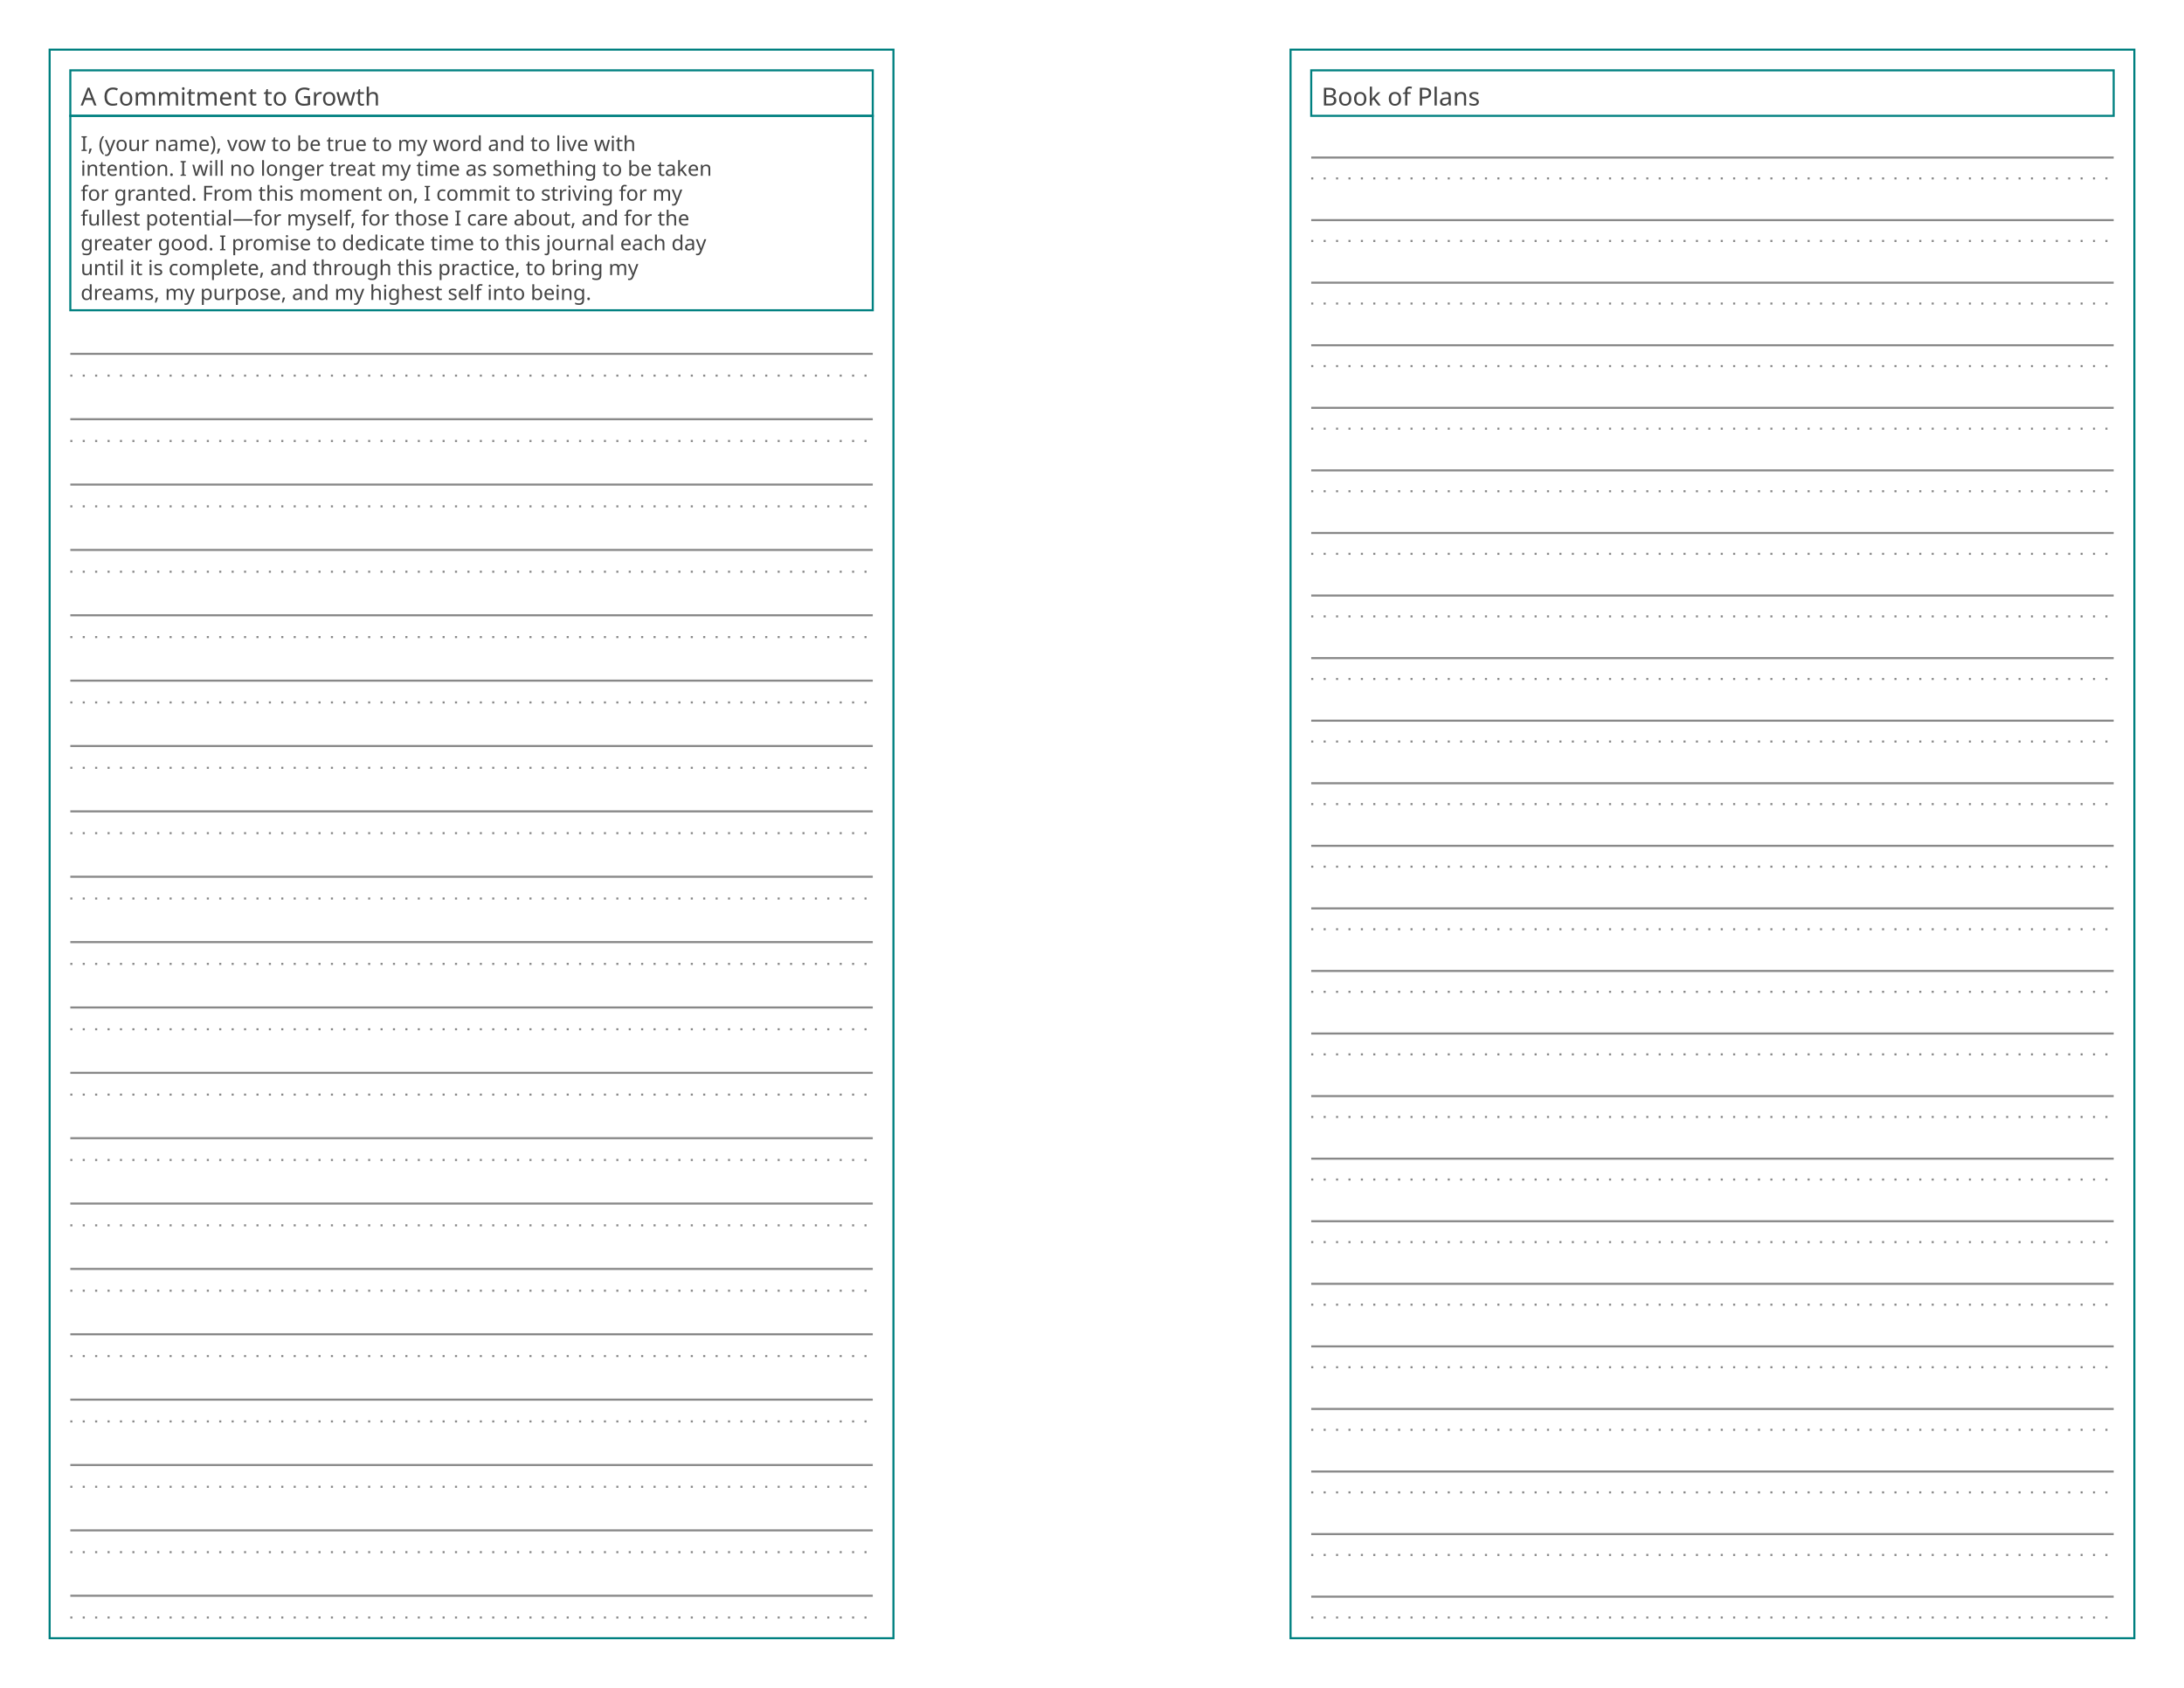
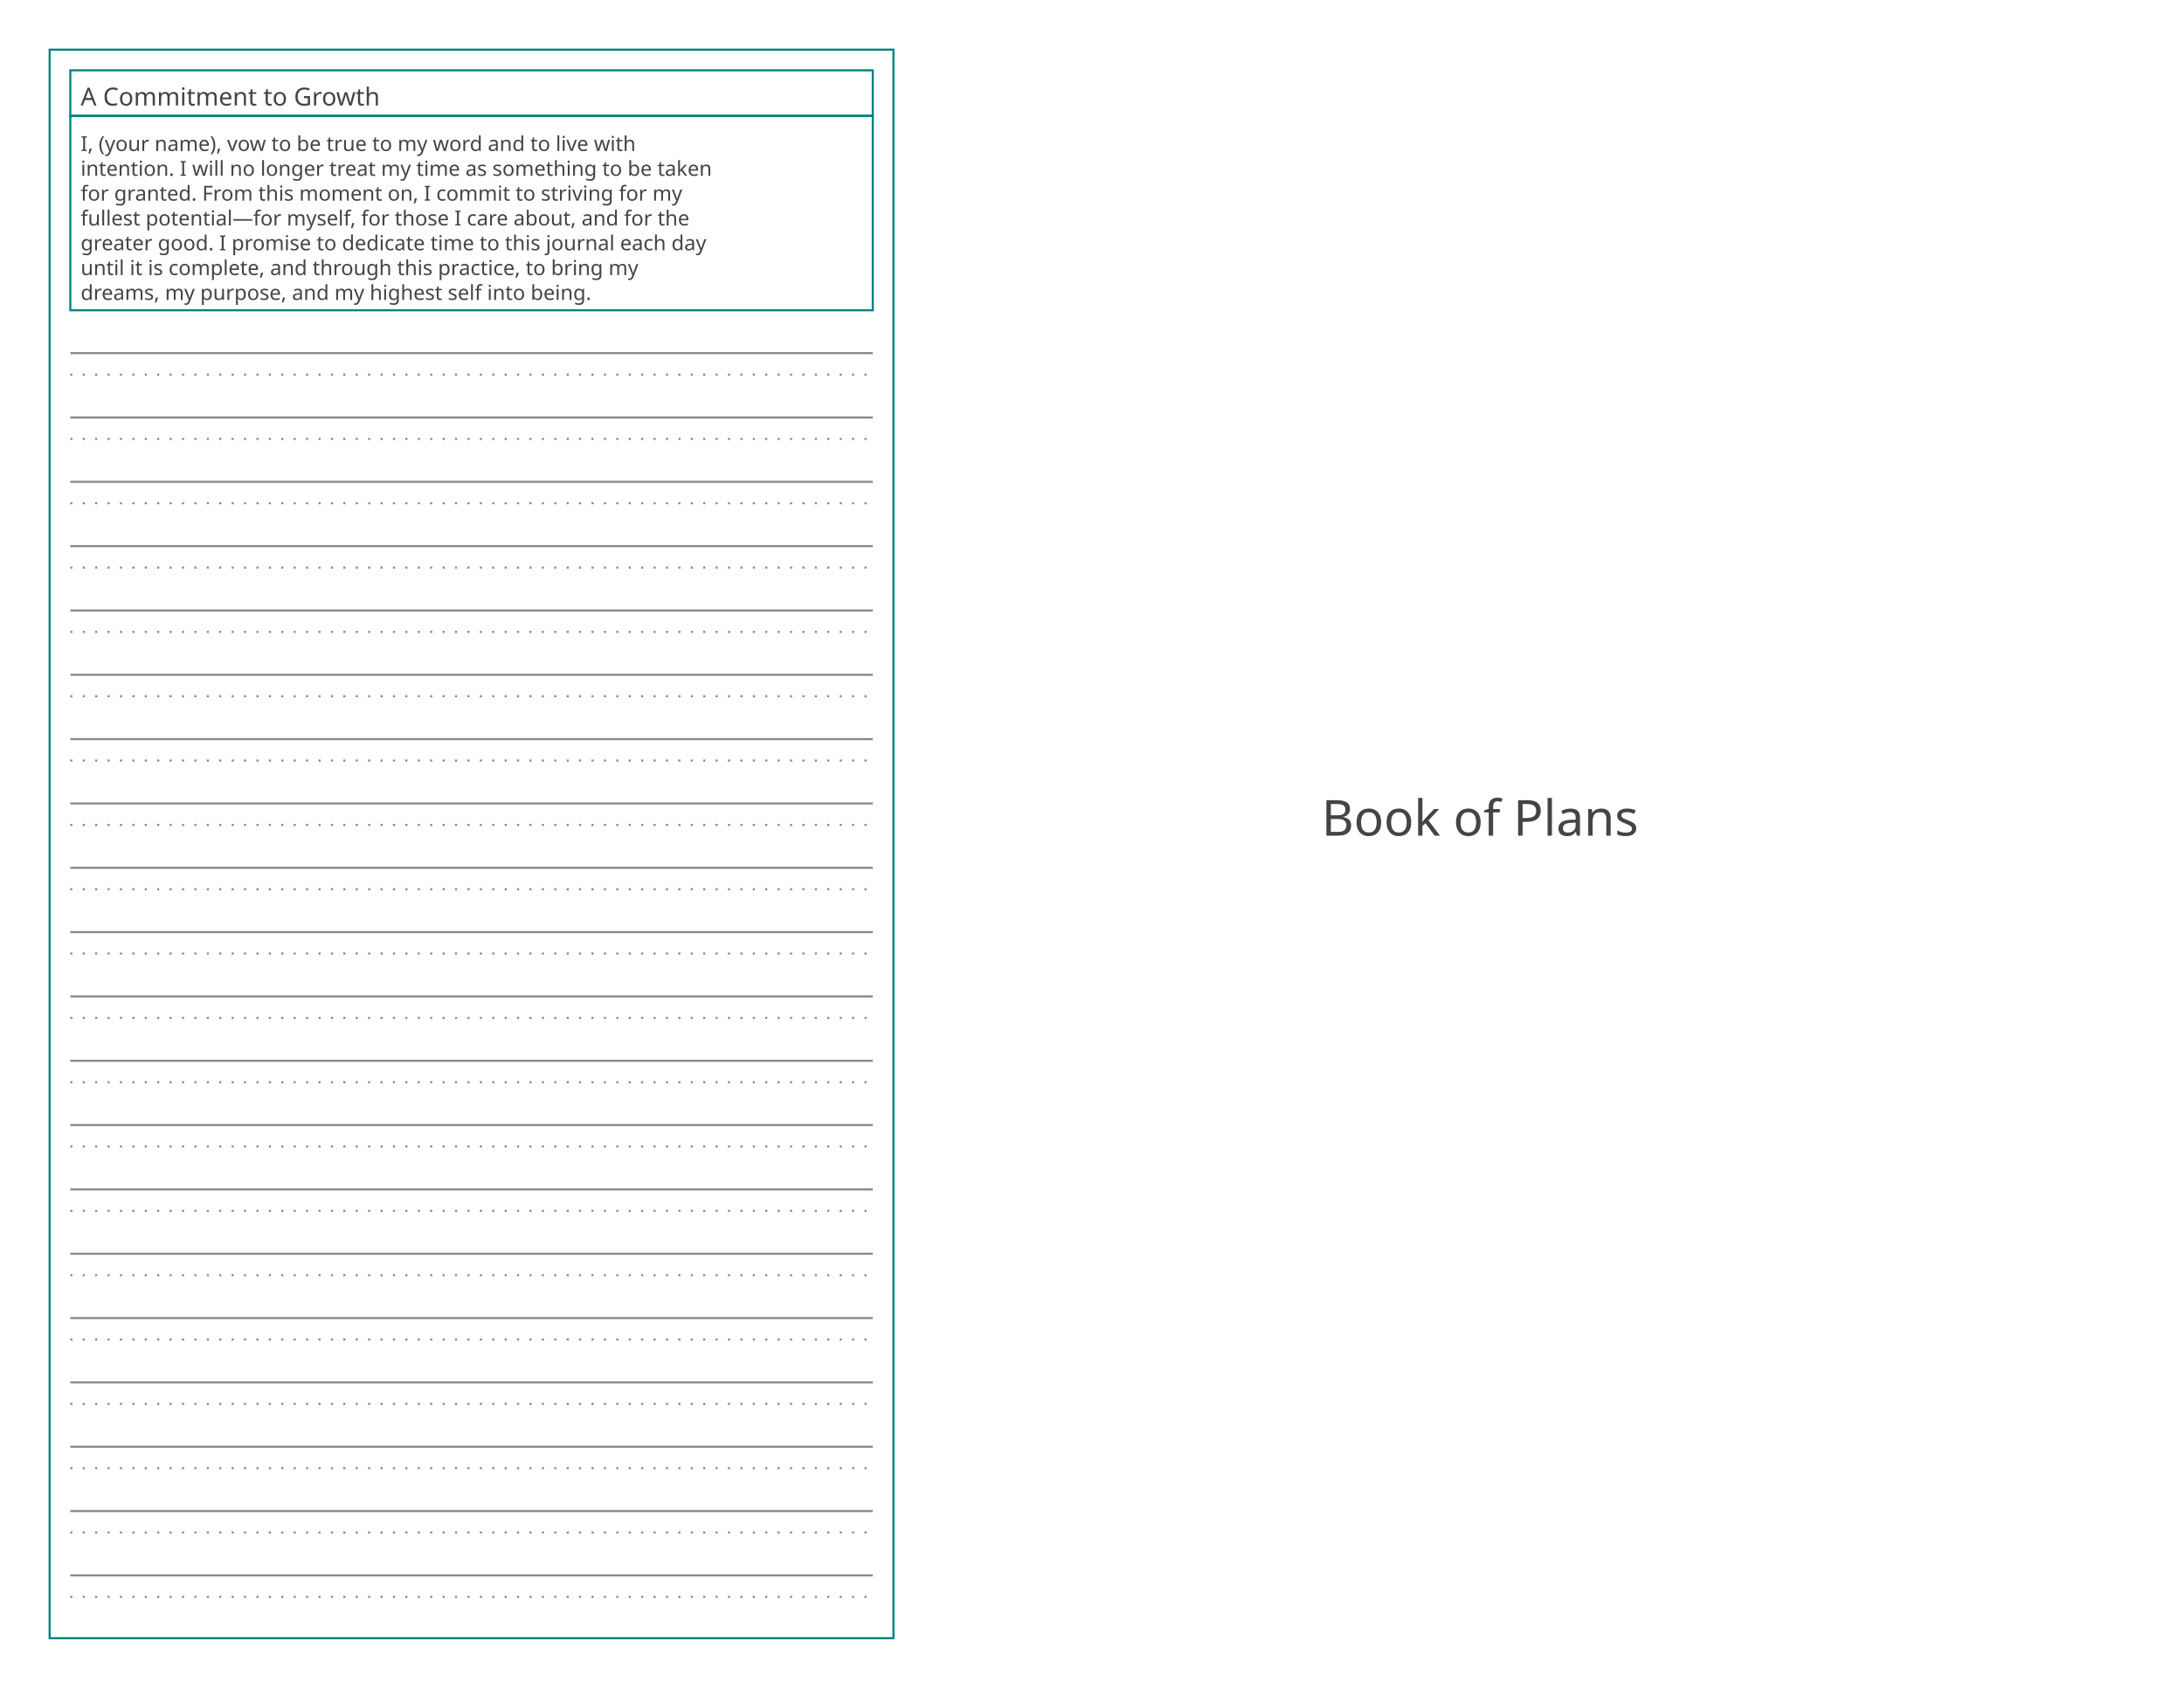
<svg xmlns="http://www.w3.org/2000/svg" baseProfile="tiny" height="8.5in" version="1.2" width="11in">
  <defs />
  <g transform="translate(24.0, 24.0)">
    <rect fill="none" height="768.0" stroke="#008080" width="408.0" x="0" y="0" />
    <g transform="translate(10, 10)">
      <rect fill="none" height="22" stroke="#008080" stroke-width="1" width="388.0" x="0" y="0" />
      <text alignment-baseline="text-after-edge" fill="#444444" font-family="Trebuchet MS" font-size="12" text-anchor="start" transform="translate(5,17)">A Commitment to Growth</text>
    </g>
    <g transform="translate(10, 32)">
      <g transform="translate(0,0)">
        <rect fill="none" height="94.0" stroke="#008080" stroke-width="1" width="388.0" x="0" y="0" />
        <text alignment-baseline="text-after-edge" fill="#444444" font-family="Ubuntu Mono" font-size="10" text-anchor="start" transform="translate(5,17.0)">I, (your name), vow to be true to my word and to live with</text>
        <text alignment-baseline="text-after-edge" fill="#444444" font-family="Ubuntu Mono" font-size="10" text-anchor="start" transform="translate(5,29.0)">intention. I will no longer treat my time as something to be taken</text>
        <text alignment-baseline="text-after-edge" fill="#444444" font-family="Ubuntu Mono" font-size="10" text-anchor="start" transform="translate(5,41.0)">for granted. From this moment on, I commit to striving for my</text>
        <text alignment-baseline="text-after-edge" fill="#444444" font-family="Ubuntu Mono" font-size="10" text-anchor="start" transform="translate(5,53.0)">fullest potential—for myself, for those I care about, and for the</text>
        <text alignment-baseline="text-after-edge" fill="#444444" font-family="Ubuntu Mono" font-size="10" text-anchor="start" transform="translate(5,65.0)">greater good. I promise to dedicate time to this journal each day</text>
        <text alignment-baseline="text-after-edge" fill="#444444" font-family="Ubuntu Mono" font-size="10" text-anchor="start" transform="translate(5,77.0)">until it is complete, and through this practice, to bring my</text>
        <text alignment-baseline="text-after-edge" fill="#444444" font-family="Ubuntu Mono" font-size="10" text-anchor="start" transform="translate(5,89.0)">dreams, my purpose, and my highest self into being.</text>
      </g>
      <g transform="translate(0,94.0)">
        <g>
-           <line stroke="#888888" stroke-dasharray="1,5" stroke-width="1" transform="translate(0,31.6)" x1="0" x2="388.0" y1="0" y2="0" />
-           <line stroke="#888888" stroke-dasharray="1,5" stroke-width="1" transform="translate(0,63.2)" x1="0" x2="388.0" y1="0" y2="0" />
-           <line stroke="#888888" stroke-dasharray="1,5" stroke-width="1" transform="translate(0,94.8)" x1="0" x2="388.0" y1="0" y2="0" />
-           <line stroke="#888888" stroke-dasharray="1,5" stroke-width="1" transform="translate(0,126.4)" x1="0" x2="388.0" y1="0" y2="0" />
-           <line stroke="#888888" stroke-dasharray="1,5" stroke-width="1" transform="translate(0,158.0)" x1="0" x2="388.0" y1="0" y2="0" />
-           <line stroke="#888888" stroke-dasharray="1,5" stroke-width="1" transform="translate(0,189.6)" x1="0" x2="388.0" y1="0" y2="0" />
-           <line stroke="#888888" stroke-dasharray="1,5" stroke-width="1" transform="translate(0,221.2)" x1="0" x2="388.0" y1="0" y2="0" />
-           <line stroke="#888888" stroke-dasharray="1,5" stroke-width="1" transform="translate(0,252.8)" x1="0" x2="388.0" y1="0" y2="0" />
-           <line stroke="#888888" stroke-dasharray="1,5" stroke-width="1" transform="translate(0,284.4)" x1="0" x2="388.0" y1="0" y2="0" />
-           <line stroke="#888888" stroke-dasharray="1,5" stroke-width="1" transform="translate(0,316.0)" x1="0" x2="388.0" y1="0" y2="0" />
-           <line stroke="#888888" stroke-dasharray="1,5" stroke-width="1" transform="translate(0,347.6)" x1="0" x2="388.0" y1="0" y2="0" />
-           <line stroke="#888888" stroke-dasharray="1,5" stroke-width="1" transform="translate(0,379.2)" x1="0" x2="388.0" y1="0" y2="0" />
-           <line stroke="#888888" stroke-dasharray="1,5" stroke-width="1" transform="translate(0,410.8)" x1="0" x2="388.0" y1="0" y2="0" />
-           <line stroke="#888888" stroke-dasharray="1,5" stroke-width="1" transform="translate(0,442.4)" x1="0" x2="388.0" y1="0" y2="0" />
-           <line stroke="#888888" stroke-dasharray="1,5" stroke-width="1" transform="translate(0,474)" x1="0" x2="388.0" y1="0" y2="0" />
-           <line stroke="#888888" stroke-dasharray="1,5" stroke-width="1" transform="translate(0,505.6)" x1="0" x2="388.0" y1="0" y2="0" />
-           <line stroke="#888888" stroke-dasharray="1,5" stroke-width="1" transform="translate(0,537.2)" x1="0" x2="388.0" y1="0" y2="0" />
-           <line stroke="#888888" stroke-dasharray="1,5" stroke-width="1" transform="translate(0,568.8)" x1="0" x2="388.0" y1="0" y2="0" />
-           <line stroke="#888888" stroke-dasharray="1,5" stroke-width="1" transform="translate(0,600.4)" x1="0" x2="388.0" y1="0" y2="0" />
-           <line stroke="#888888" stroke-dasharray="1,5" stroke-width="1" transform="translate(0,632)" x1="0" x2="388.0" y1="0" y2="0" />
+           <line stroke="#888888" stroke-dasharray="1,5" stroke-width="1" transform="translate(0,31.1)" x1="0" x2="388.0" y1="0" y2="0" />
+           <line stroke="#888888" stroke-dasharray="1,5" stroke-width="1" transform="translate(0,62.2)" x1="0" x2="388.0" y1="0" y2="0" />
+           <line stroke="#888888" stroke-dasharray="1,5" stroke-width="1" transform="translate(0,93.3)" x1="0" x2="388.0" y1="0" y2="0" />
+           <line stroke="#888888" stroke-dasharray="1,5" stroke-width="1" transform="translate(0,124.4)" x1="0" x2="388.0" y1="0" y2="0" />
+           <line stroke="#888888" stroke-dasharray="1,5" stroke-width="1" transform="translate(0,155.5)" x1="0" x2="388.0" y1="0" y2="0" />
+           <line stroke="#888888" stroke-dasharray="1,5" stroke-width="1" transform="translate(0,186.6)" x1="0" x2="388.0" y1="0" y2="0" />
+           <line stroke="#888888" stroke-dasharray="1,5" stroke-width="1" transform="translate(0,217.7)" x1="0" x2="388.0" y1="0" y2="0" />
+           <line stroke="#888888" stroke-dasharray="1,5" stroke-width="1" transform="translate(0,248.8)" x1="0" x2="388.0" y1="0" y2="0" />
+           <line stroke="#888888" stroke-dasharray="1,5" stroke-width="1" transform="translate(0,279.9)" x1="0" x2="388.0" y1="0" y2="0" />
+           <line stroke="#888888" stroke-dasharray="1,5" stroke-width="1" transform="translate(0,311.0)" x1="0" x2="388.0" y1="0" y2="0" />
+           <line stroke="#888888" stroke-dasharray="1,5" stroke-width="1" transform="translate(0,342.1)" x1="0" x2="388.0" y1="0" y2="0" />
+           <line stroke="#888888" stroke-dasharray="1,5" stroke-width="1" transform="translate(0,373.2)" x1="0" x2="388.0" y1="0" y2="0" />
+           <line stroke="#888888" stroke-dasharray="1,5" stroke-width="1" transform="translate(0,404.3)" x1="0" x2="388.0" y1="0" y2="0" />
+           <line stroke="#888888" stroke-dasharray="1,5" stroke-width="1" transform="translate(0,435.4)" x1="0" x2="388.0" y1="0" y2="0" />
+           <line stroke="#888888" stroke-dasharray="1,5" stroke-width="1" transform="translate(0,466.5)" x1="0" x2="388.0" y1="0" y2="0" />
+           <line stroke="#888888" stroke-dasharray="1,5" stroke-width="1" transform="translate(0,497.6)" x1="0" x2="388.0" y1="0" y2="0" />
+           <line stroke="#888888" stroke-dasharray="1,5" stroke-width="1" transform="translate(0,528.7)" x1="0" x2="388.0" y1="0" y2="0" />
+           <line stroke="#888888" stroke-dasharray="1,5" stroke-width="1" transform="translate(0,559.8)" x1="0" x2="388.0" y1="0" y2="0" />
+           <line stroke="#888888" stroke-dasharray="1,5" stroke-width="1" transform="translate(0,590.9)" x1="0" x2="388.0" y1="0" y2="0" />
+           <line stroke="#888888" stroke-dasharray="1,5" stroke-width="1" transform="translate(0,622)" x1="0" x2="388.0" y1="0" y2="0" />
        </g>
        <g>
-           <line stroke="#888888" stroke-dasharray="1,0" stroke-width="1" transform="translate(0,21.06667)" x1="0" x2="388.0" y1="0" y2="0" />
-           <line stroke="#888888" stroke-dasharray="1,0" stroke-width="1" transform="translate(0,52.66667)" x1="0" x2="388.0" y1="0" y2="0" />
-           <line stroke="#888888" stroke-dasharray="1,0" stroke-width="1" transform="translate(0,84.26667)" x1="0" x2="388.0" y1="0" y2="0" />
-           <line stroke="#888888" stroke-dasharray="1,0" stroke-width="1" transform="translate(0,115.8667)" x1="0" x2="388.0" y1="0" y2="0" />
-           <line stroke="#888888" stroke-dasharray="1,0" stroke-width="1" transform="translate(0,147.4667)" x1="0" x2="388.0" y1="0" y2="0" />
-           <line stroke="#888888" stroke-dasharray="1,0" stroke-width="1" transform="translate(0,179.0667)" x1="0" x2="388.0" y1="0" y2="0" />
-           <line stroke="#888888" stroke-dasharray="1,0" stroke-width="1" transform="translate(0,210.6667)" x1="0" x2="388.0" y1="0" y2="0" />
-           <line stroke="#888888" stroke-dasharray="1,0" stroke-width="1" transform="translate(0,242.2667)" x1="0" x2="388.0" y1="0" y2="0" />
-           <line stroke="#888888" stroke-dasharray="1,0" stroke-width="1" transform="translate(0,273.8667)" x1="0" x2="388.0" y1="0" y2="0" />
-           <line stroke="#888888" stroke-dasharray="1,0" stroke-width="1" transform="translate(0,305.4667)" x1="0" x2="388.0" y1="0" y2="0" />
-           <line stroke="#888888" stroke-dasharray="1,0" stroke-width="1" transform="translate(0,337.0667)" x1="0" x2="388.0" y1="0" y2="0" />
-           <line stroke="#888888" stroke-dasharray="1,0" stroke-width="1" transform="translate(0,368.6667)" x1="0" x2="388.0" y1="0" y2="0" />
-           <line stroke="#888888" stroke-dasharray="1,0" stroke-width="1" transform="translate(0,400.2667)" x1="0" x2="388.0" y1="0" y2="0" />
-           <line stroke="#888888" stroke-dasharray="1,0" stroke-width="1" transform="translate(0,431.8667)" x1="0" x2="388.0" y1="0" y2="0" />
-           <line stroke="#888888" stroke-dasharray="1,0" stroke-width="1" transform="translate(0,463.4667)" x1="0" x2="388.0" y1="0" y2="0" />
-           <line stroke="#888888" stroke-dasharray="1,0" stroke-width="1" transform="translate(0,495.0667)" x1="0" x2="388.0" y1="0" y2="0" />
-           <line stroke="#888888" stroke-dasharray="1,0" stroke-width="1" transform="translate(0,526.6667)" x1="0" x2="388.0" y1="0" y2="0" />
-           <line stroke="#888888" stroke-dasharray="1,0" stroke-width="1" transform="translate(0,558.2667)" x1="0" x2="388.0" y1="0" y2="0" />
-           <line stroke="#888888" stroke-dasharray="1,0" stroke-width="1" transform="translate(0,589.8667)" x1="0" x2="388.0" y1="0" y2="0" />
-           <line stroke="#888888" stroke-dasharray="1,0" stroke-width="1" transform="translate(0,621.4667)" x1="0" x2="388.0" y1="0" y2="0" />
+           <line stroke="#888888" stroke-dasharray="1,0" stroke-width="1" transform="translate(0,20.73333)" x1="0" x2="388.0" y1="0" y2="0" />
+           <line stroke="#888888" stroke-dasharray="1,0" stroke-width="1" transform="translate(0,51.83333)" x1="0" x2="388.0" y1="0" y2="0" />
+           <line stroke="#888888" stroke-dasharray="1,0" stroke-width="1" transform="translate(0,82.93333)" x1="0" x2="388.0" y1="0" y2="0" />
+           <line stroke="#888888" stroke-dasharray="1,0" stroke-width="1" transform="translate(0,114.0333)" x1="0" x2="388.0" y1="0" y2="0" />
+           <line stroke="#888888" stroke-dasharray="1,0" stroke-width="1" transform="translate(0,145.1333)" x1="0" x2="388.0" y1="0" y2="0" />
+           <line stroke="#888888" stroke-dasharray="1,0" stroke-width="1" transform="translate(0,176.2333)" x1="0" x2="388.0" y1="0" y2="0" />
+           <line stroke="#888888" stroke-dasharray="1,0" stroke-width="1" transform="translate(0,207.3333)" x1="0" x2="388.0" y1="0" y2="0" />
+           <line stroke="#888888" stroke-dasharray="1,0" stroke-width="1" transform="translate(0,238.4333)" x1="0" x2="388.0" y1="0" y2="0" />
+           <line stroke="#888888" stroke-dasharray="1,0" stroke-width="1" transform="translate(0,269.5333)" x1="0" x2="388.0" y1="0" y2="0" />
+           <line stroke="#888888" stroke-dasharray="1,0" stroke-width="1" transform="translate(0,300.6333)" x1="0" x2="388.0" y1="0" y2="0" />
+           <line stroke="#888888" stroke-dasharray="1,0" stroke-width="1" transform="translate(0,331.7333)" x1="0" x2="388.0" y1="0" y2="0" />
+           <line stroke="#888888" stroke-dasharray="1,0" stroke-width="1" transform="translate(0,362.8333)" x1="0" x2="388.0" y1="0" y2="0" />
+           <line stroke="#888888" stroke-dasharray="1,0" stroke-width="1" transform="translate(0,393.9333)" x1="0" x2="388.0" y1="0" y2="0" />
+           <line stroke="#888888" stroke-dasharray="1,0" stroke-width="1" transform="translate(0,425.0333)" x1="0" x2="388.0" y1="0" y2="0" />
+           <line stroke="#888888" stroke-dasharray="1,0" stroke-width="1" transform="translate(0,456.1333)" x1="0" x2="388.0" y1="0" y2="0" />
+           <line stroke="#888888" stroke-dasharray="1,0" stroke-width="1" transform="translate(0,487.2333)" x1="0" x2="388.0" y1="0" y2="0" />
+           <line stroke="#888888" stroke-dasharray="1,0" stroke-width="1" transform="translate(0,518.3333)" x1="0" x2="388.0" y1="0" y2="0" />
+           <line stroke="#888888" stroke-dasharray="1,0" stroke-width="1" transform="translate(0,549.4333)" x1="0" x2="388.0" y1="0" y2="0" />
+           <line stroke="#888888" stroke-dasharray="1,0" stroke-width="1" transform="translate(0,580.5333)" x1="0" x2="388.0" y1="0" y2="0" />
+           <line stroke="#888888" stroke-dasharray="1,0" stroke-width="1" transform="translate(0,611.6333)" x1="0" x2="388.0" y1="0" y2="0" />
        </g>
      </g>
    </g>
  </g>
  <g transform="translate(624.0, 24.0)">
-     <rect fill="none" height="768.0" stroke="#008080" width="408.0" x="0" y="0" />
    <g transform="translate(10, 10)">
-       <rect fill="none" height="22" stroke="#008080" stroke-width="1" width="388.0" x="0" y="0" />
-       <text alignment-baseline="text-after-edge" fill="#444444" font-family="Trebuchet MS" font-size="12" text-anchor="start" transform="translate(5,17)">Book of Plans</text>
-     </g>
-     <g transform="translate(10, 32)">
      <g transform="translate(0,0)">
-         <g>
-           <line stroke="#888888" stroke-dasharray="1,5" stroke-width="1" transform="translate(0,30.25)" x1="0" x2="388.0" y1="0" y2="0" />
-           <line stroke="#888888" stroke-dasharray="1,5" stroke-width="1" transform="translate(0,60.5)" x1="0" x2="388.0" y1="0" y2="0" />
-           <line stroke="#888888" stroke-dasharray="1,5" stroke-width="1" transform="translate(0,90.75)" x1="0" x2="388.0" y1="0" y2="0" />
-           <line stroke="#888888" stroke-dasharray="1,5" stroke-width="1" transform="translate(0,121.0)" x1="0" x2="388.0" y1="0" y2="0" />
-           <line stroke="#888888" stroke-dasharray="1,5" stroke-width="1" transform="translate(0,151.25)" x1="0" x2="388.0" y1="0" y2="0" />
-           <line stroke="#888888" stroke-dasharray="1,5" stroke-width="1" transform="translate(0,181.5)" x1="0" x2="388.0" y1="0" y2="0" />
-           <line stroke="#888888" stroke-dasharray="1,5" stroke-width="1" transform="translate(0,211.75)" x1="0" x2="388.0" y1="0" y2="0" />
-           <line stroke="#888888" stroke-dasharray="1,5" stroke-width="1" transform="translate(0,242.0)" x1="0" x2="388.0" y1="0" y2="0" />
-           <line stroke="#888888" stroke-dasharray="1,5" stroke-width="1" transform="translate(0,272.25)" x1="0" x2="388.0" y1="0" y2="0" />
-           <line stroke="#888888" stroke-dasharray="1,5" stroke-width="1" transform="translate(0,302.5)" x1="0" x2="388.0" y1="0" y2="0" />
-           <line stroke="#888888" stroke-dasharray="1,5" stroke-width="1" transform="translate(0,332.75)" x1="0" x2="388.0" y1="0" y2="0" />
-           <line stroke="#888888" stroke-dasharray="1,5" stroke-width="1" transform="translate(0,363.0)" x1="0" x2="388.0" y1="0" y2="0" />
-           <line stroke="#888888" stroke-dasharray="1,5" stroke-width="1" transform="translate(0,393.25)" x1="0" x2="388.0" y1="0" y2="0" />
-           <line stroke="#888888" stroke-dasharray="1,5" stroke-width="1" transform="translate(0,423.5)" x1="0" x2="388.0" y1="0" y2="0" />
-           <line stroke="#888888" stroke-dasharray="1,5" stroke-width="1" transform="translate(0,453.75)" x1="0" x2="388.0" y1="0" y2="0" />
-           <line stroke="#888888" stroke-dasharray="1,5" stroke-width="1" transform="translate(0,484.0)" x1="0" x2="388.0" y1="0" y2="0" />
-           <line stroke="#888888" stroke-dasharray="1,5" stroke-width="1" transform="translate(0,514.25)" x1="0" x2="388.0" y1="0" y2="0" />
-           <line stroke="#888888" stroke-dasharray="1,5" stroke-width="1" transform="translate(0,544.5)" x1="0" x2="388.0" y1="0" y2="0" />
-           <line stroke="#888888" stroke-dasharray="1,5" stroke-width="1" transform="translate(0,574.75)" x1="0" x2="388.0" y1="0" y2="0" />
-           <line stroke="#888888" stroke-dasharray="1,5" stroke-width="1" transform="translate(0,605.0)" x1="0" x2="388.0" y1="0" y2="0" />
-           <line stroke="#888888" stroke-dasharray="1,5" stroke-width="1" transform="translate(0,635.25)" x1="0" x2="388.0" y1="0" y2="0" />
-           <line stroke="#888888" stroke-dasharray="1,5" stroke-width="1" transform="translate(0,665.5)" x1="0" x2="388.0" y1="0" y2="0" />
-           <line stroke="#888888" stroke-dasharray="1,5" stroke-width="1" transform="translate(0,695.75)" x1="0" x2="388.0" y1="0" y2="0" />
-           <line stroke="#888888" stroke-dasharray="1,5" stroke-width="1" transform="translate(0,726.0)" x1="0" x2="388.0" y1="0" y2="0" />
-         </g>
-         <g>
-           <line stroke="#888888" stroke-dasharray="1,0" stroke-width="1" transform="translate(0,20.16667)" x1="0" x2="388.0" y1="0" y2="0" />
-           <line stroke="#888888" stroke-dasharray="1,0" stroke-width="1" transform="translate(0,50.41667)" x1="0" x2="388.0" y1="0" y2="0" />
-           <line stroke="#888888" stroke-dasharray="1,0" stroke-width="1" transform="translate(0,80.66667)" x1="0" x2="388.0" y1="0" y2="0" />
-           <line stroke="#888888" stroke-dasharray="1,0" stroke-width="1" transform="translate(0,110.9167)" x1="0" x2="388.0" y1="0" y2="0" />
-           <line stroke="#888888" stroke-dasharray="1,0" stroke-width="1" transform="translate(0,141.1667)" x1="0" x2="388.0" y1="0" y2="0" />
-           <line stroke="#888888" stroke-dasharray="1,0" stroke-width="1" transform="translate(0,171.4167)" x1="0" x2="388.0" y1="0" y2="0" />
-           <line stroke="#888888" stroke-dasharray="1,0" stroke-width="1" transform="translate(0,201.6667)" x1="0" x2="388.0" y1="0" y2="0" />
-           <line stroke="#888888" stroke-dasharray="1,0" stroke-width="1" transform="translate(0,231.9167)" x1="0" x2="388.0" y1="0" y2="0" />
-           <line stroke="#888888" stroke-dasharray="1,0" stroke-width="1" transform="translate(0,262.1667)" x1="0" x2="388.0" y1="0" y2="0" />
-           <line stroke="#888888" stroke-dasharray="1,0" stroke-width="1" transform="translate(0,292.4167)" x1="0" x2="388.0" y1="0" y2="0" />
-           <line stroke="#888888" stroke-dasharray="1,0" stroke-width="1" transform="translate(0,322.6667)" x1="0" x2="388.0" y1="0" y2="0" />
-           <line stroke="#888888" stroke-dasharray="1,0" stroke-width="1" transform="translate(0,352.9167)" x1="0" x2="388.0" y1="0" y2="0" />
-           <line stroke="#888888" stroke-dasharray="1,0" stroke-width="1" transform="translate(0,383.1667)" x1="0" x2="388.0" y1="0" y2="0" />
-           <line stroke="#888888" stroke-dasharray="1,0" stroke-width="1" transform="translate(0,413.4167)" x1="0" x2="388.0" y1="0" y2="0" />
-           <line stroke="#888888" stroke-dasharray="1,0" stroke-width="1" transform="translate(0,443.6667)" x1="0" x2="388.0" y1="0" y2="0" />
-           <line stroke="#888888" stroke-dasharray="1,0" stroke-width="1" transform="translate(0,473.9167)" x1="0" x2="388.0" y1="0" y2="0" />
-           <line stroke="#888888" stroke-dasharray="1,0" stroke-width="1" transform="translate(0,504.1667)" x1="0" x2="388.0" y1="0" y2="0" />
-           <line stroke="#888888" stroke-dasharray="1,0" stroke-width="1" transform="translate(0,534.4167)" x1="0" x2="388.0" y1="0" y2="0" />
-           <line stroke="#888888" stroke-dasharray="1,0" stroke-width="1" transform="translate(0,564.6667)" x1="0" x2="388.0" y1="0" y2="0" />
-           <line stroke="#888888" stroke-dasharray="1,0" stroke-width="1" transform="translate(0,594.9167)" x1="0" x2="388.0" y1="0" y2="0" />
-           <line stroke="#888888" stroke-dasharray="1,0" stroke-width="1" transform="translate(0,625.1667)" x1="0" x2="388.0" y1="0" y2="0" />
-           <line stroke="#888888" stroke-dasharray="1,0" stroke-width="1" transform="translate(0,655.4167)" x1="0" x2="388.0" y1="0" y2="0" />
-           <line stroke="#888888" stroke-dasharray="1,0" stroke-width="1" transform="translate(0,685.6667)" x1="0" x2="388.0" y1="0" y2="0" />
-           <line stroke="#888888" stroke-dasharray="1,0" stroke-width="1" transform="translate(0,715.9167)" x1="0" x2="388.0" y1="0" y2="0" />
-         </g>
+         <text alignment-baseline="text-after-edge" fill="#444444" font-family="Ubuntu Mono" font-size="10" text-anchor="start" transform="translate(0,341.0)" />
+       </g>
+       <g transform="translate(0,341.0)">
+         <text alignment-baseline="text-after-edge" fill="#444444" font-family="Trebuchet MS" font-size="24" text-anchor="start" transform="translate(5,29)">Book of Plans</text>
+       </g>
+       <g transform="translate(0,375.0)">
+         <text alignment-baseline="text-after-edge" fill="#444444" font-family="Ubuntu Mono" font-size="10" text-anchor="start" transform="translate(0,341.0)" />
      </g>
    </g>
  </g>
</svg>
